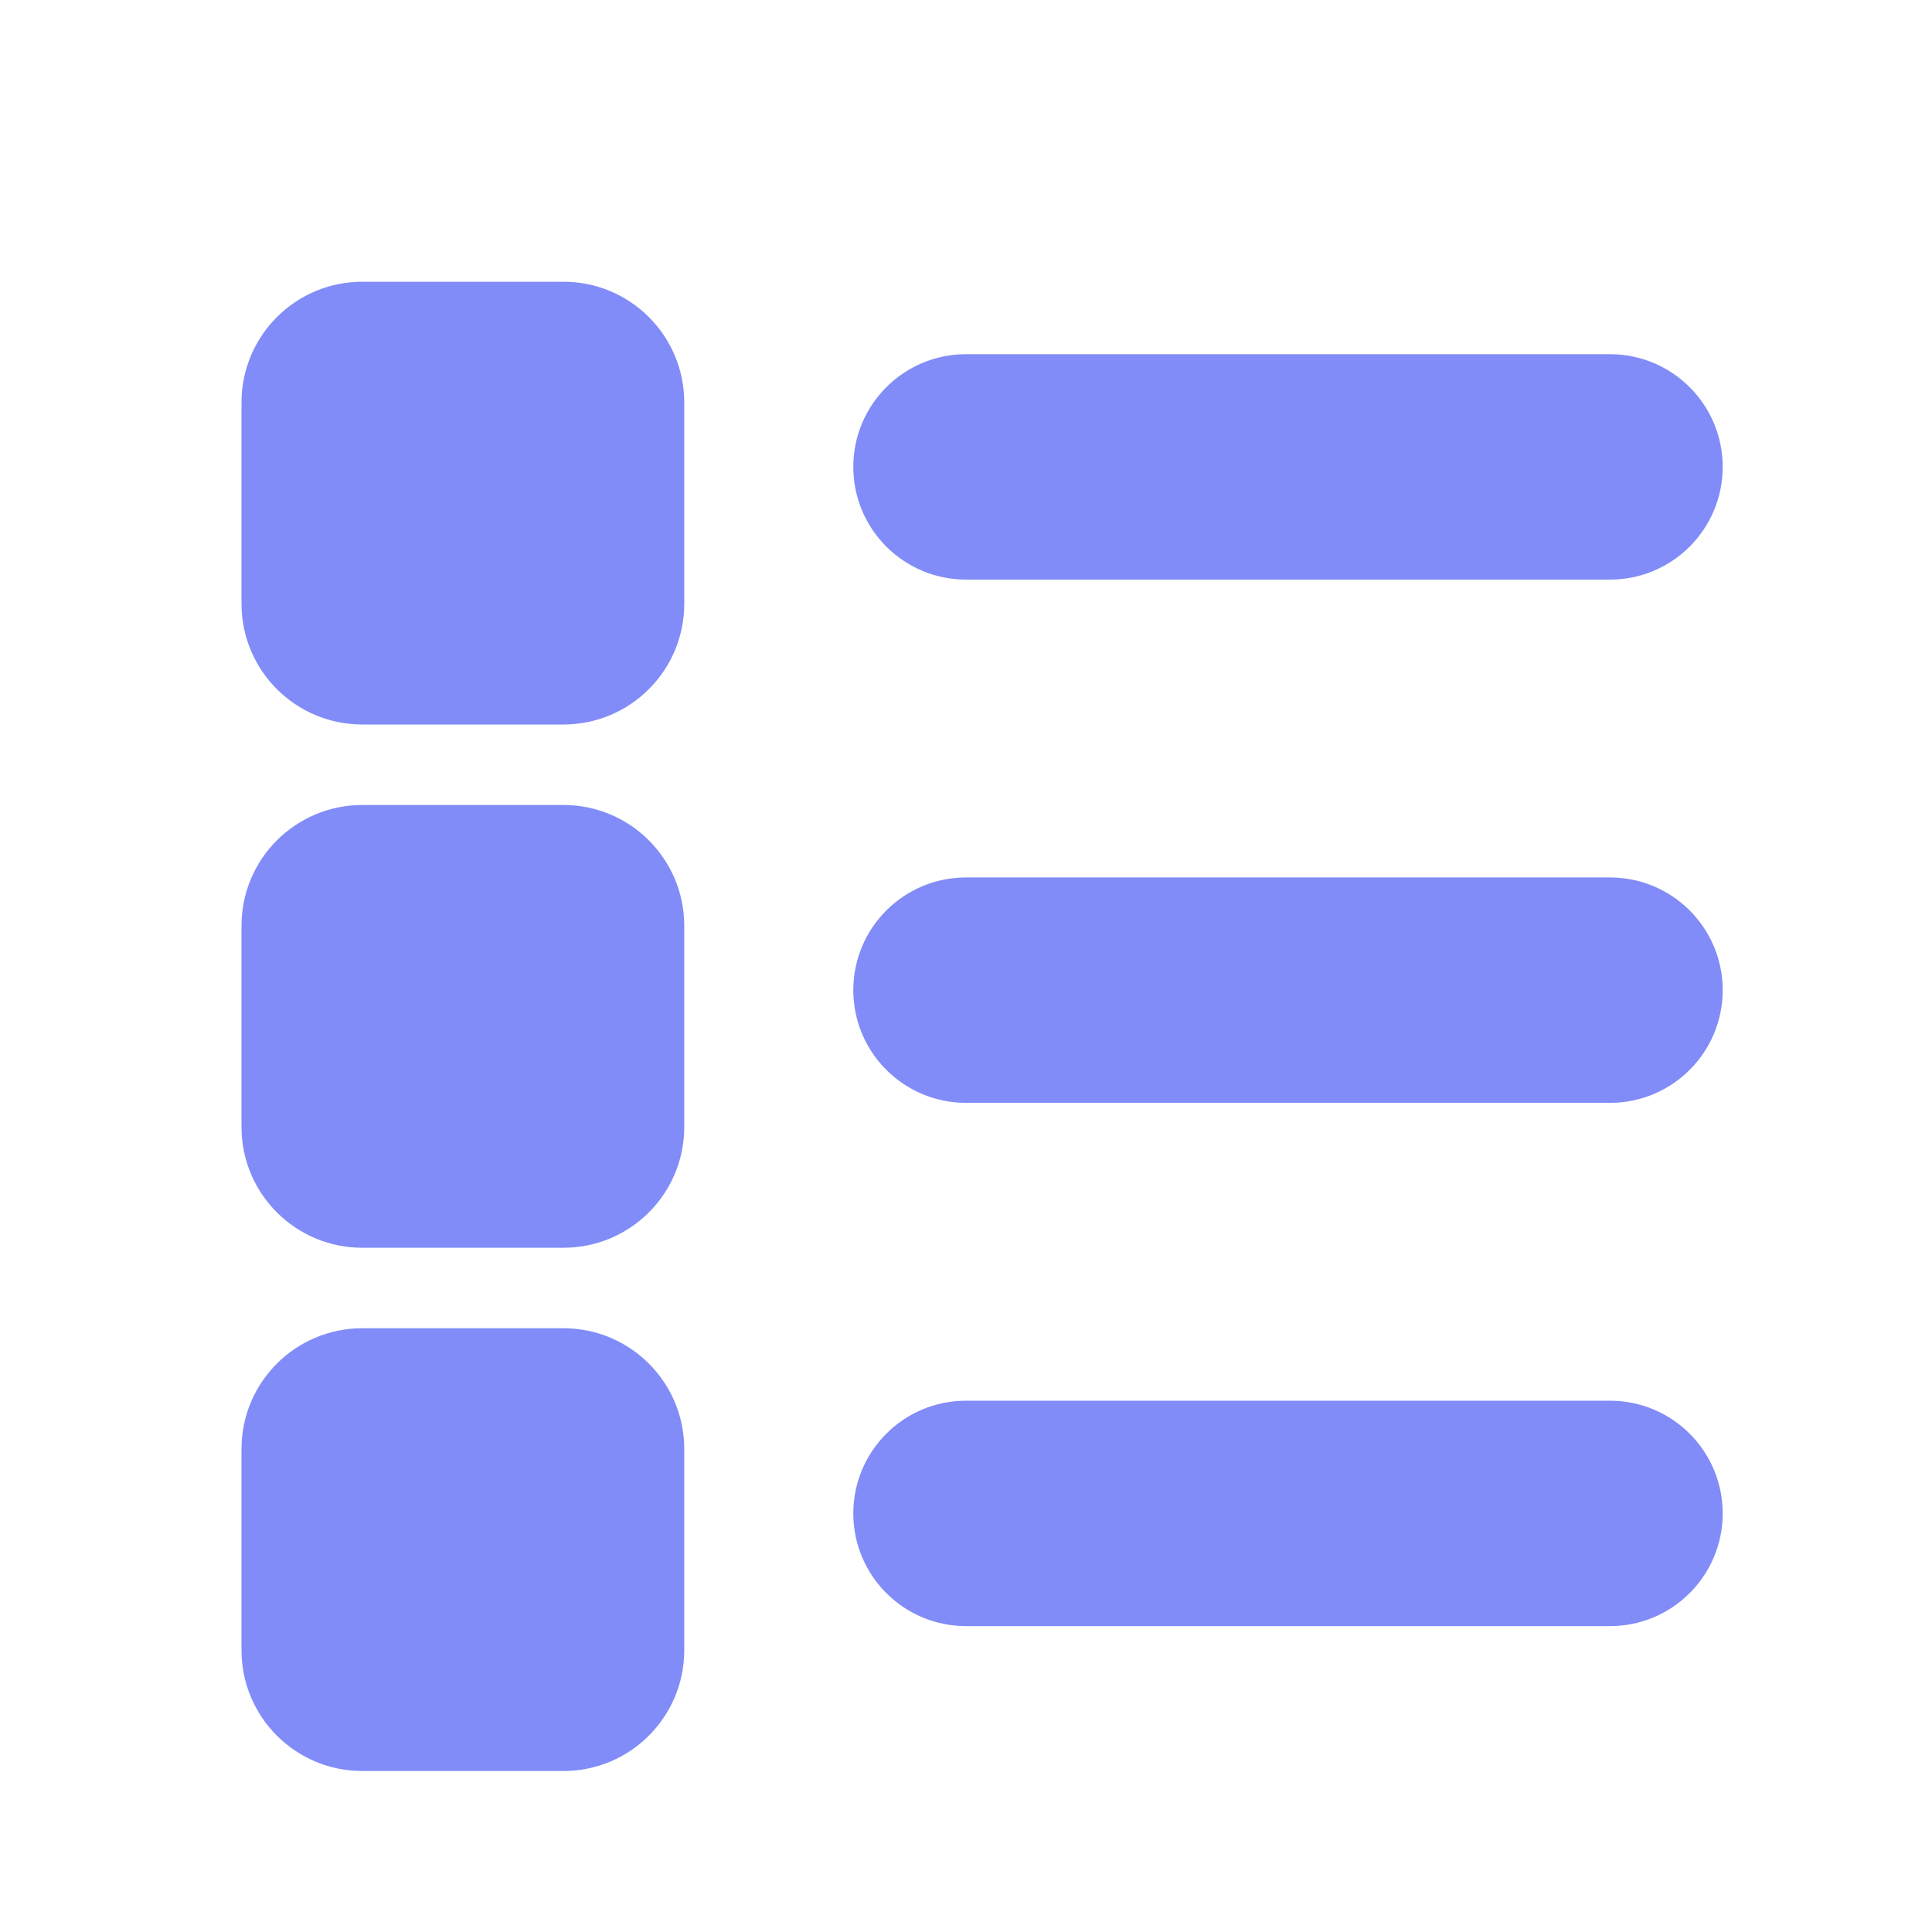
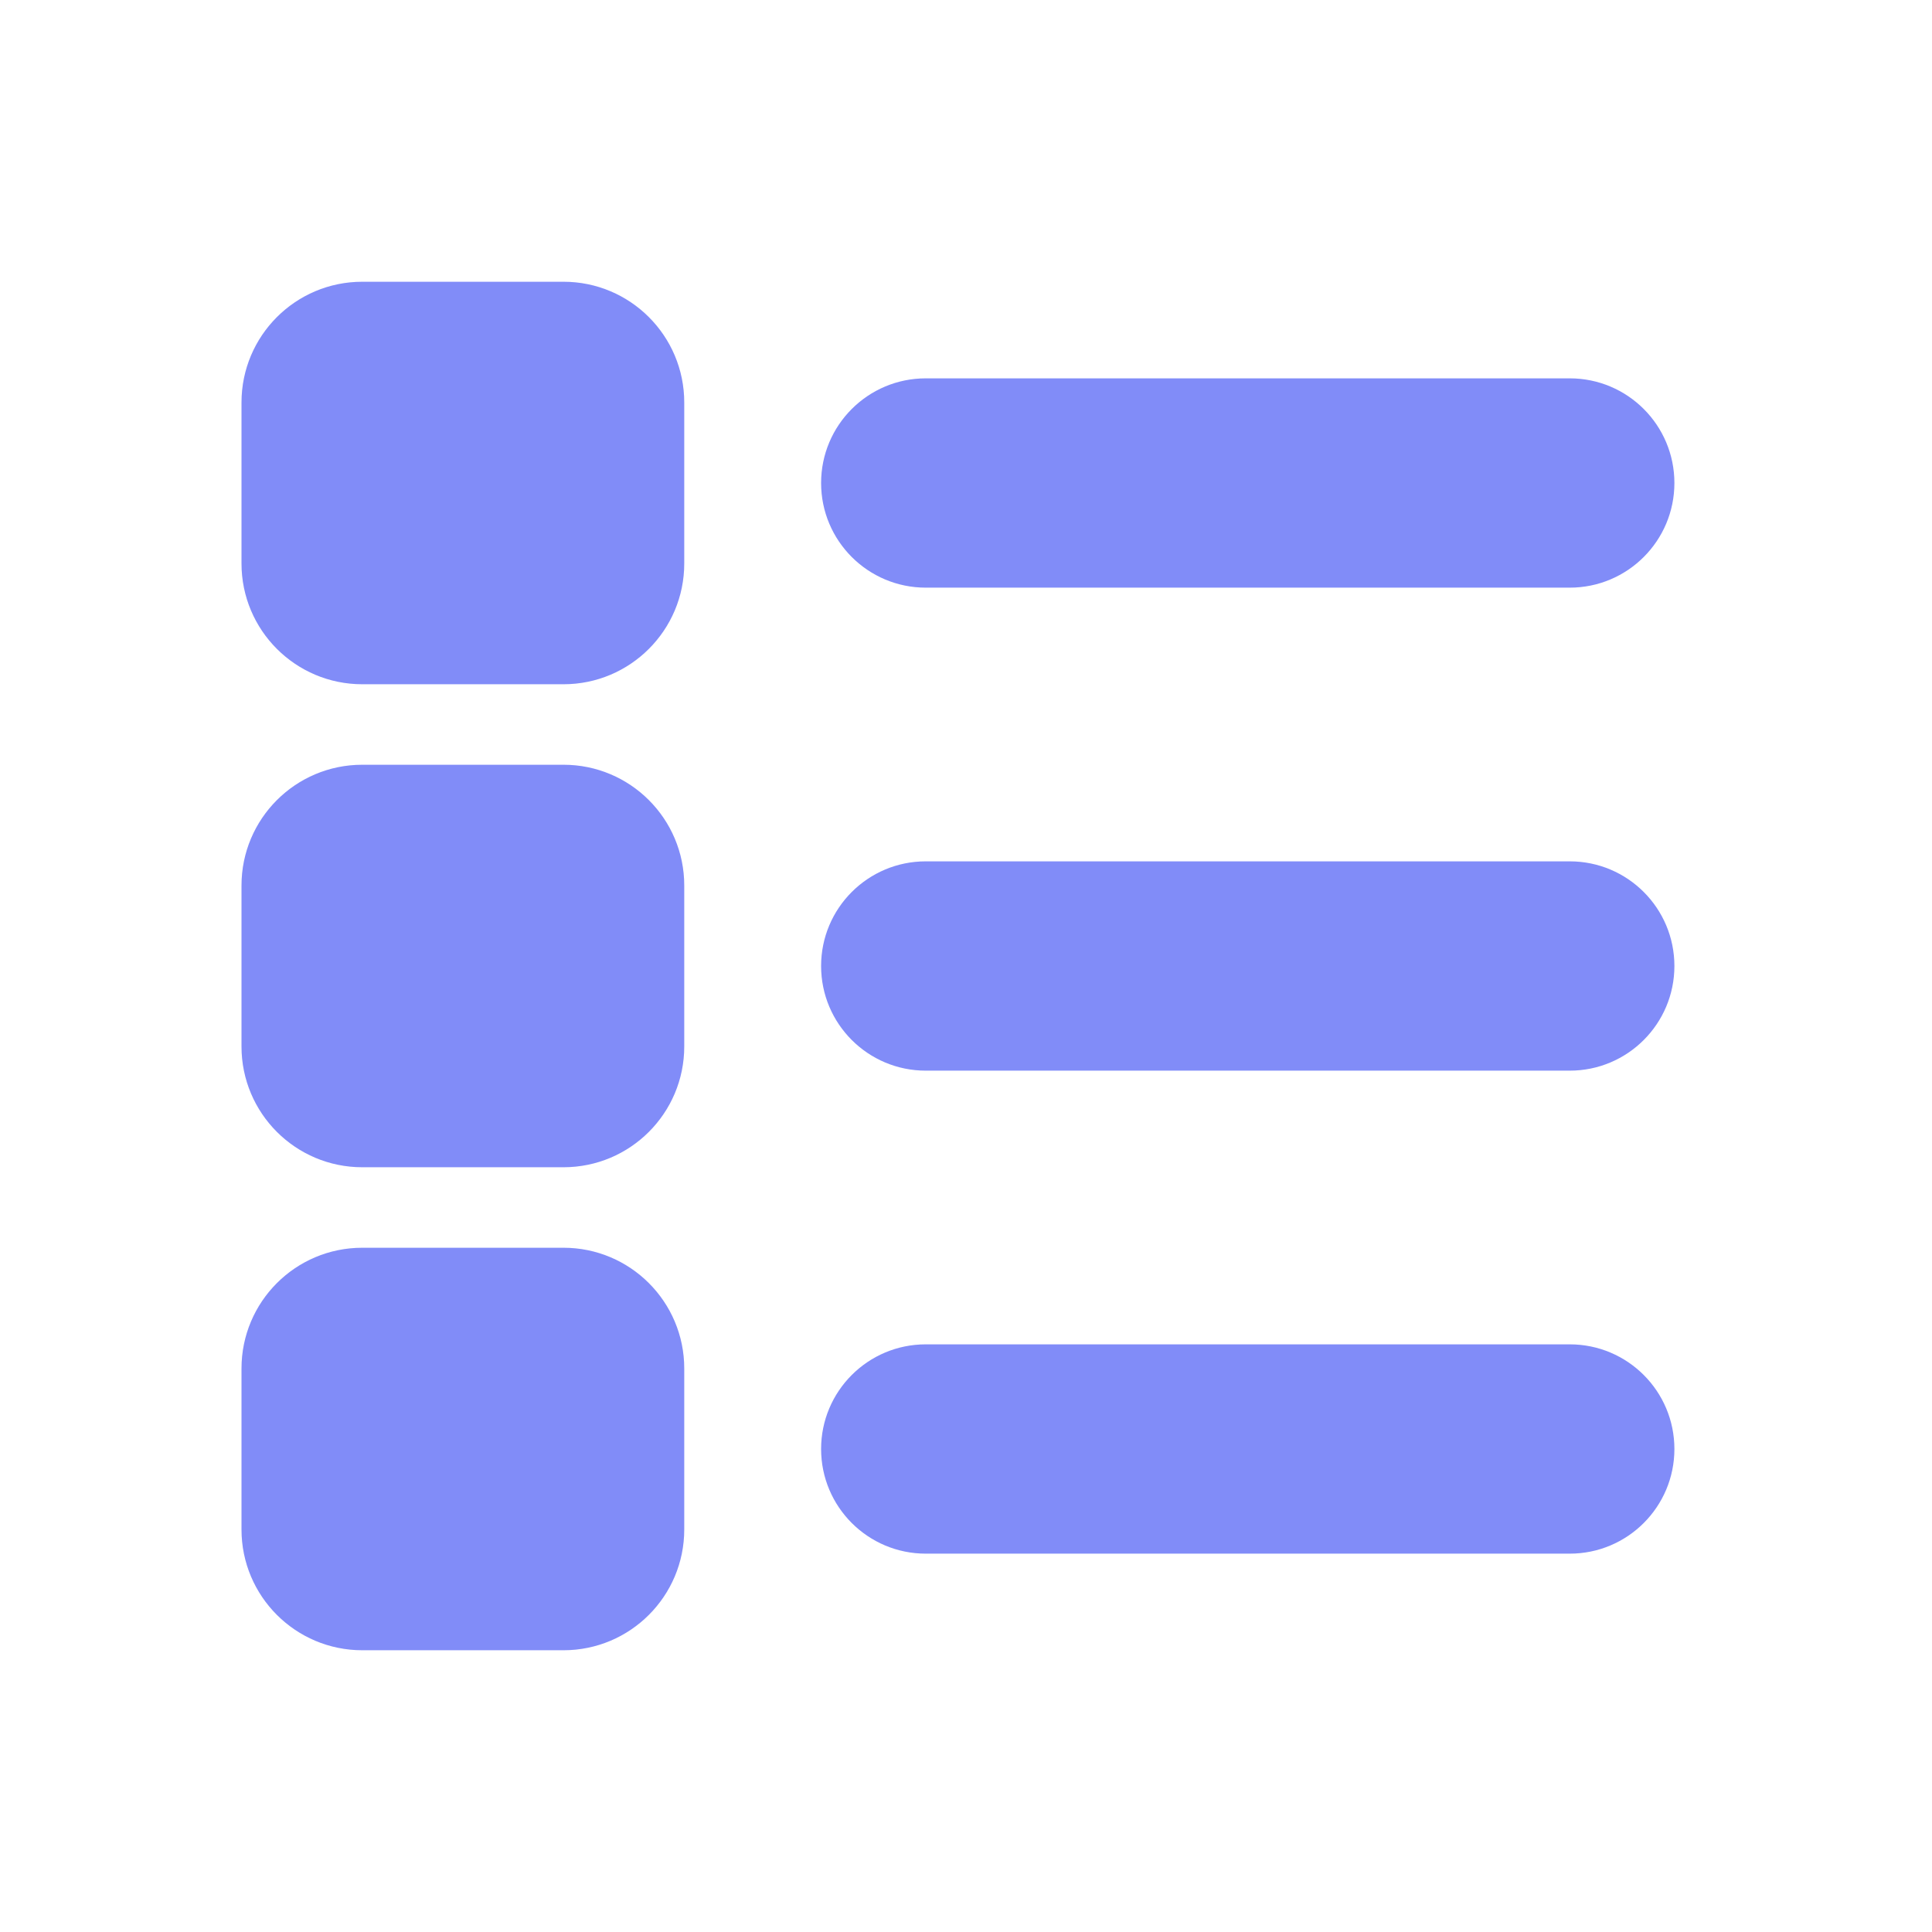
<svg xmlns="http://www.w3.org/2000/svg" viewBox="0 0 24 24">
-   <path fill="#818cf8" d="M4.5 3.5H7A1.5 1.5 0 0 1 8.5 5V7.5A1.5 1.5 0 0 1 7 9H4.5A1.5 1.5 0 0 1 3 7.5V5A1.5 1.5 0 0 1 4.5 3.5ZM4.5 10H7A1.5 1.5 0 0 1 8.5 11.5V14A1.5 1.5 0 0 1 7 15.5H4.5A1.5 1.5 0 0 1 3 14V11.5A1.5 1.5 0 0 1 4.5 10ZM4.5 16.5H7A1.5 1.5 0 0 1 8.5 18V20.5A1.5 1.5 0 0 1 7 22H4.5A1.5 1.5 0 0 1 3 20.5V18A1.5 1.5 0 0 1 4.5 16.5Z" />
-   <path fill="#818cf8" d="M12 4.4H20A1.4 1.4 0 0 1 20 7.2H12A1.4 1.4 0 0 1 12 4.4ZM12 10.9H20A1.4 1.4 0 0 1 20 13.7H12A1.4 1.4 0 0 1 12 10.9ZM12 17.4H20A1.4 1.4 0 0 1 20 20.2H12A1.4 1.4 0 0 1 12 17.4Z" />
+   <path fill="#818cf8" d="M4.5 3.5H7A1.5 1.5 0 0 1 8.5 5V7A1.5 1.5 0 0 1 7 8.5H4.5A1.5 1.5 0 0 1 3 7V5A1.5 1.5 0 0 1 4.5 3.5ZM4.5 9.5H7A1.5 1.5 0 0 1 8.5 11V13A1.5 1.5 0 0 1 7 14.5H4.5A1.5 1.5 0 0 1 3 13V11A1.5 1.5 0 0 1 4.5 9.5ZM4.5 15.5H7A1.5 1.5 0 0 1 8.5 17V19A1.5 1.5 0 0 1 7 20.5H4.5A1.5 1.5 0 0 1 3 19V17A1.5 1.5 0 0 1 4.5 15.5Z" />
+   <path fill="#818cf8" d="M11.5 4.7H19.5A1.3 1.3 0 0 1 19.5 7.3H11.5A1.3 1.3 0 0 1 11.5 4.7ZM11.5 10.7H19.5A1.3 1.3 0 0 1 19.5 13.3H11.5A1.3 1.3 0 0 1 11.5 10.7ZM11.5 16.7H19.5A1.3 1.3 0 0 1 19.5 19.3H11.5A1.3 1.3 0 0 1 11.5 16.7Z" />
</svg>
